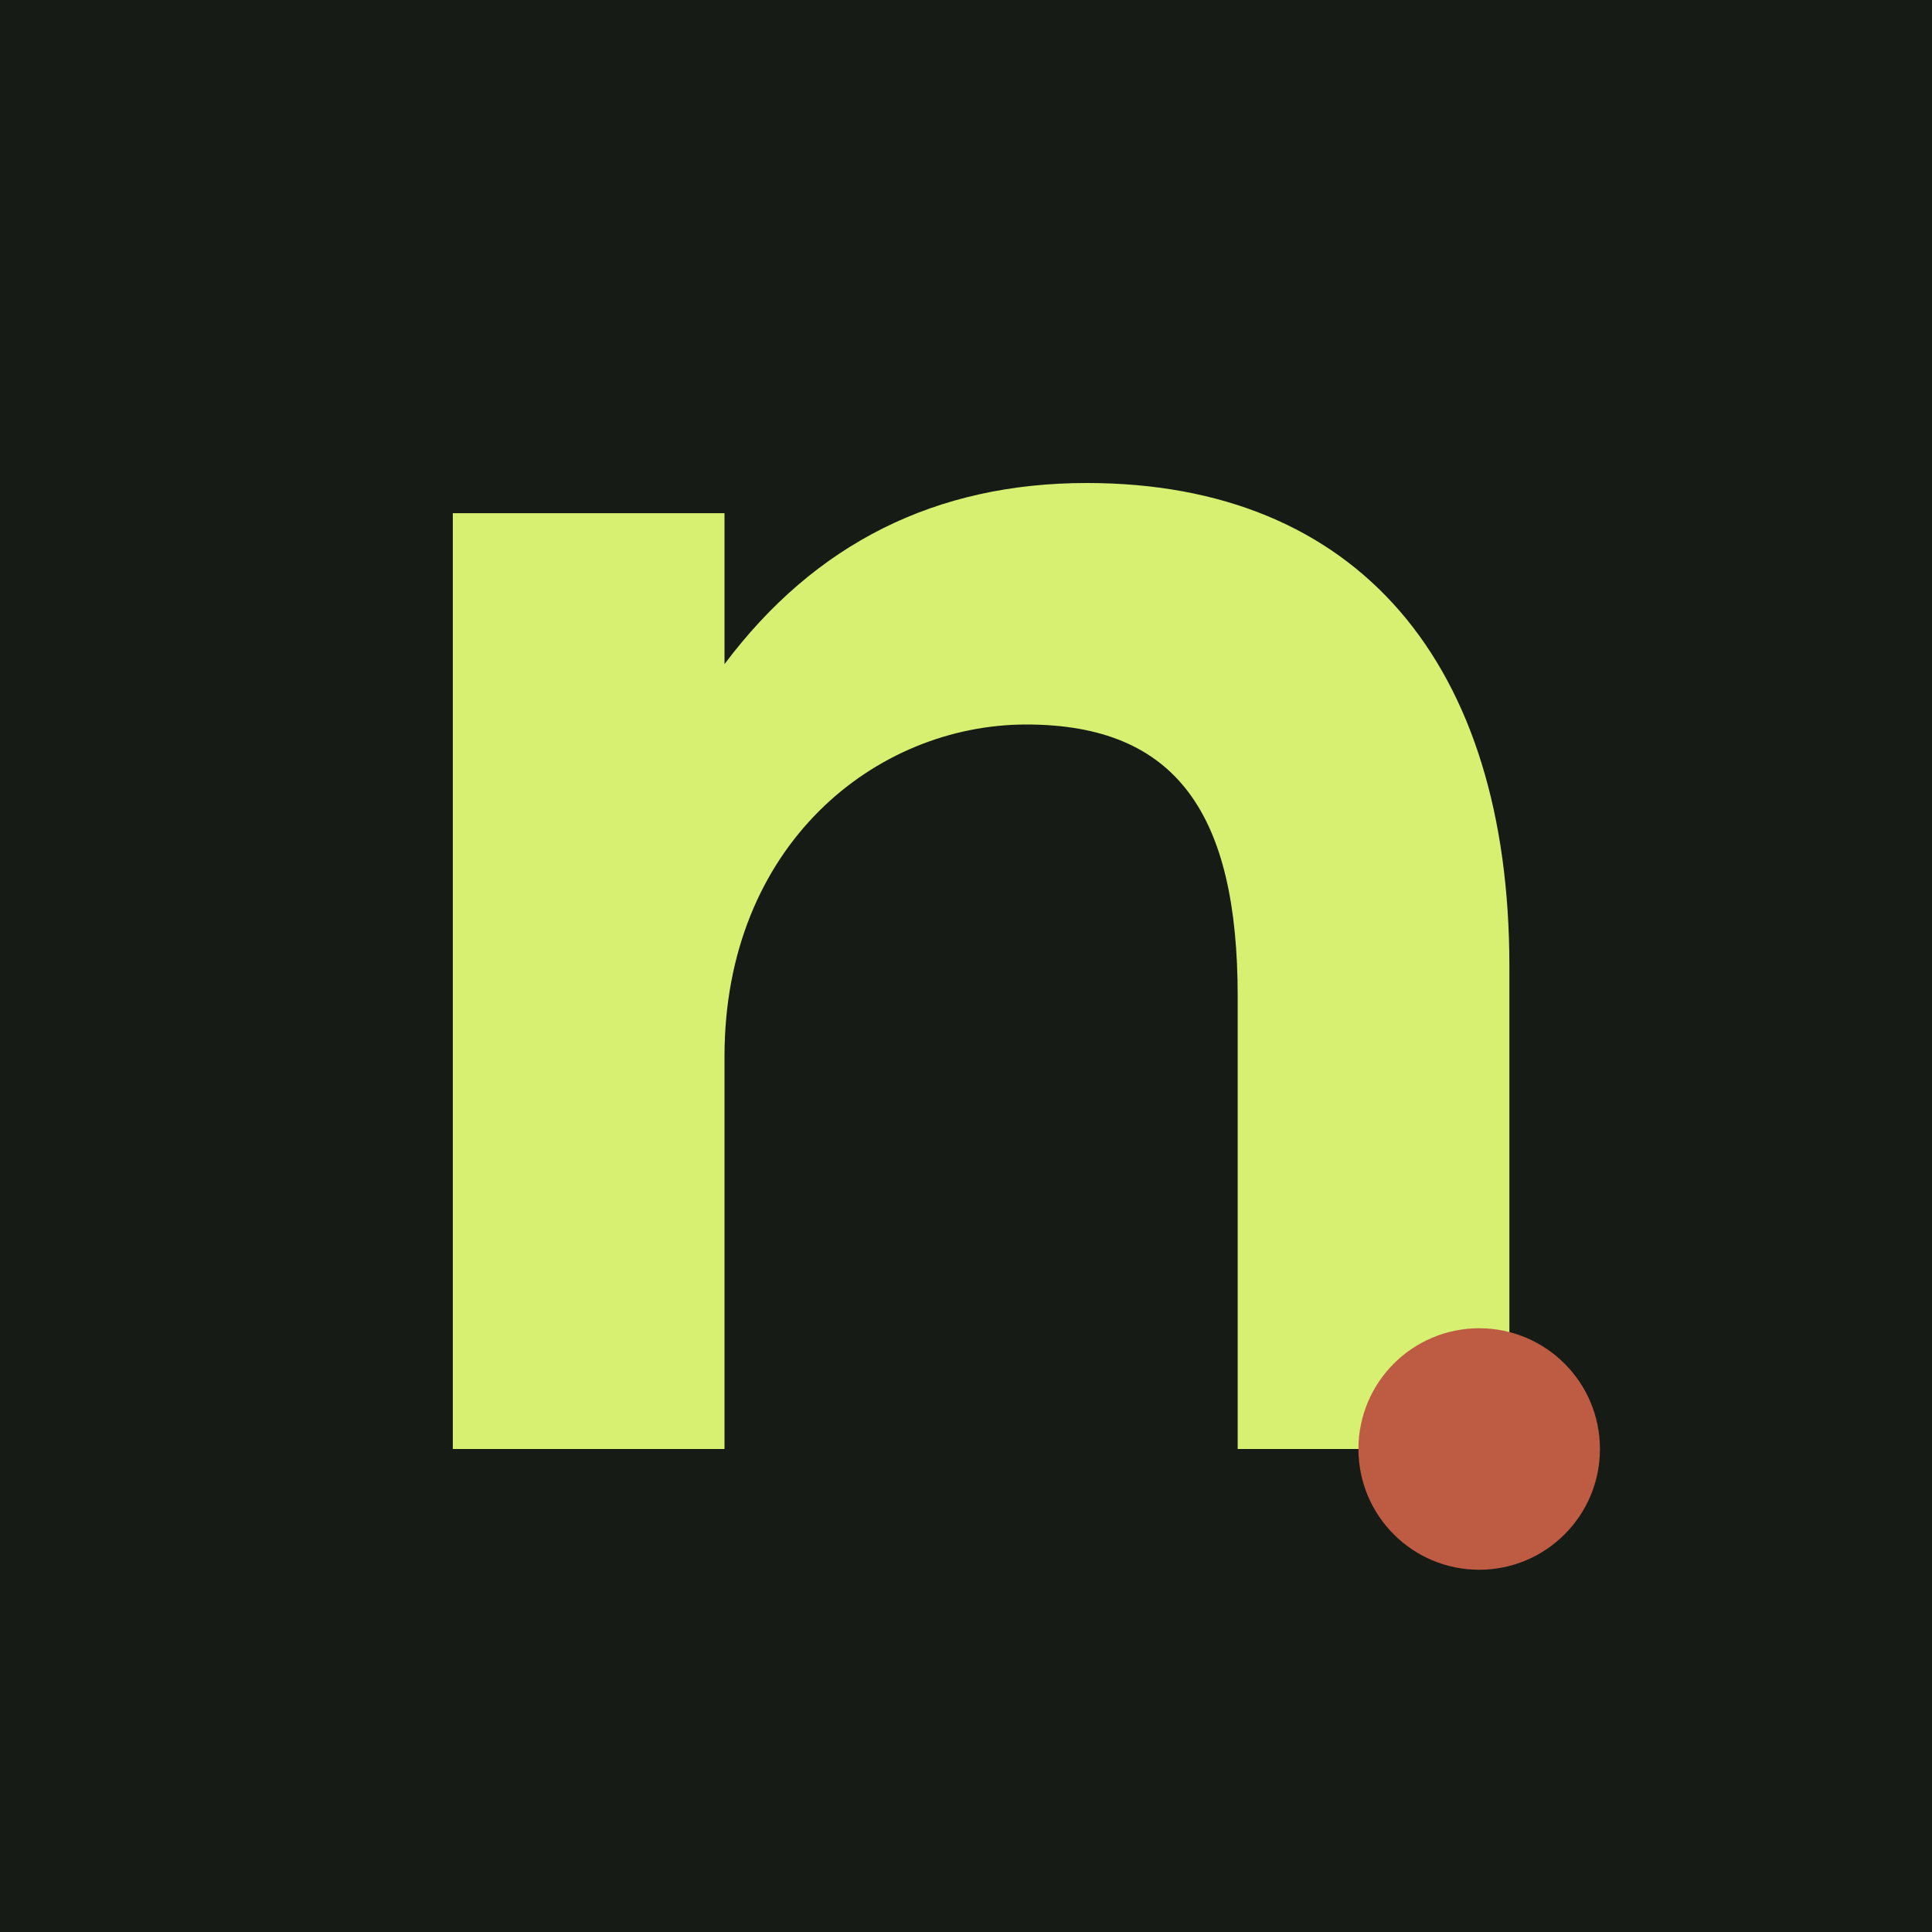
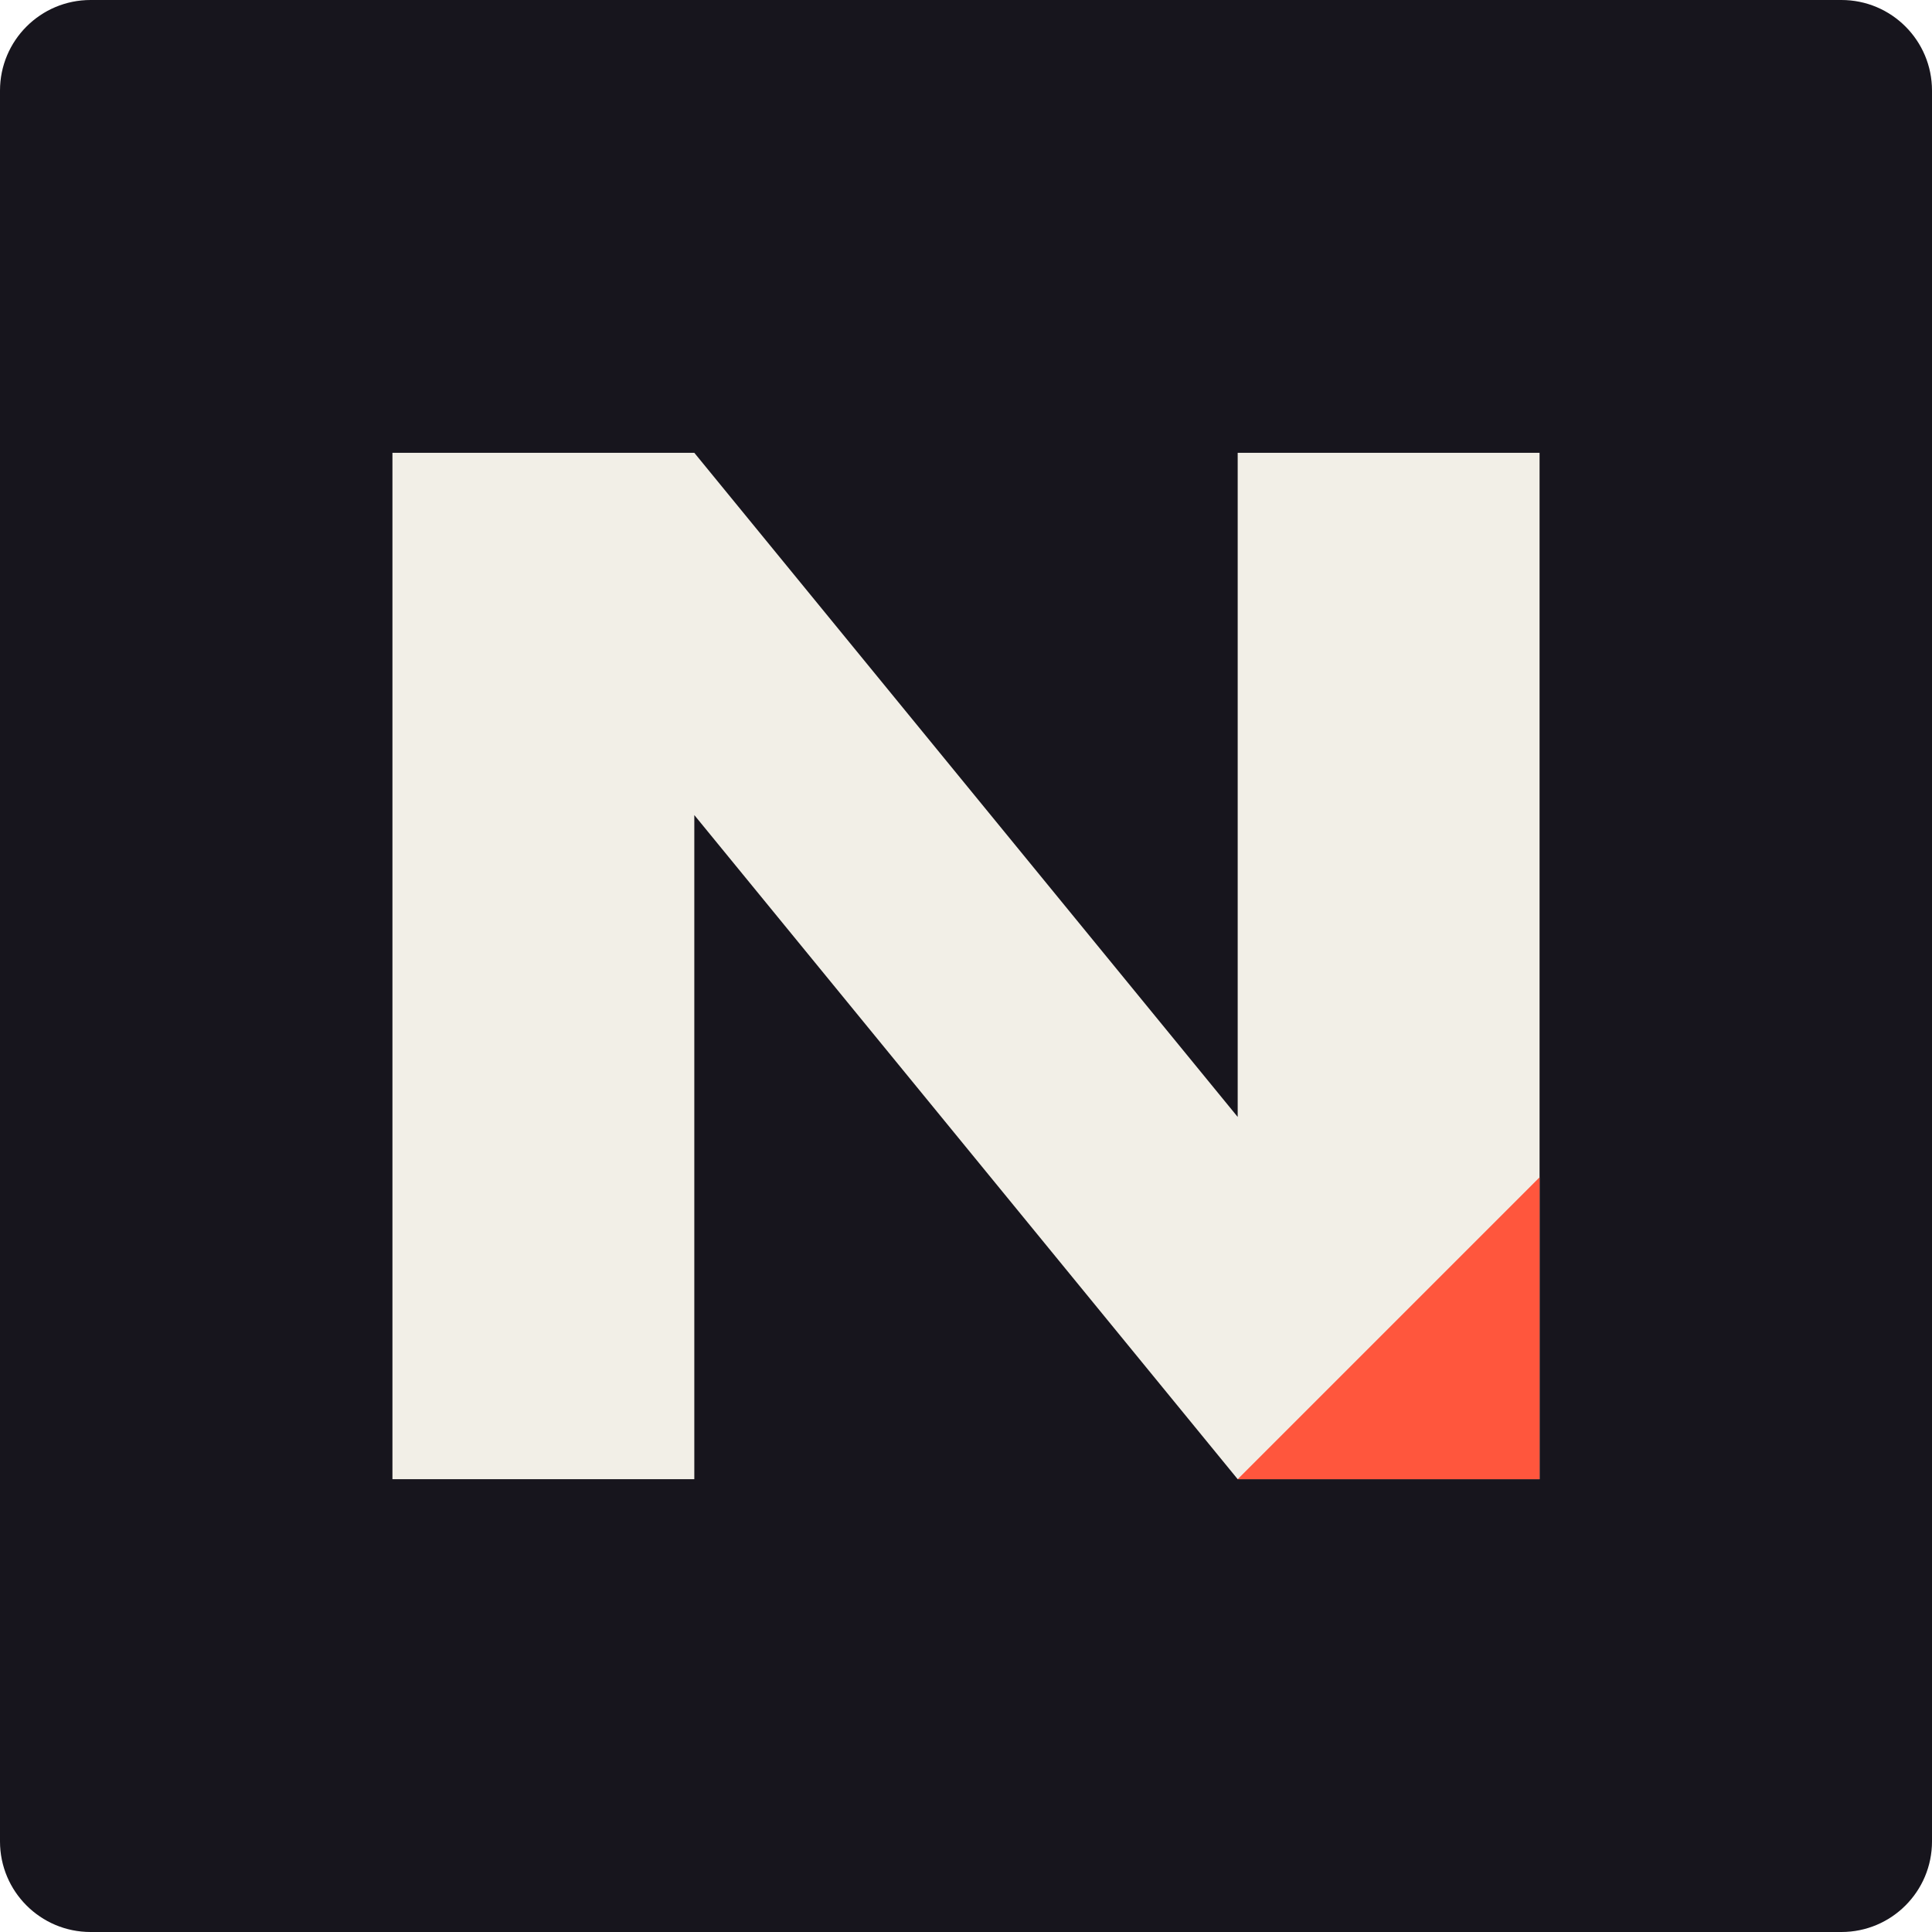
<svg xmlns="http://www.w3.org/2000/svg" viewBox="0 0 64 64">
-   <rect width="64" height="64" fill="#171b16" />
-   <path d="M15 48V17h9v5c3-4 7-6 12-6 9 0 14 6 14 16v16h-9V33c0-6-2-9-7-9s-10 4-10 11v13z" fill="#d8f071" />
-   <circle cx="49" cy="48" r="4" fill="#bd5c42" />
+   <rect width="64" height="64" rx="3" fill="#17151d" />
+   <path d="M13 49V15h10l18 22V15h10v34H41L23 27v22z" fill="#f2efe7" />
+   <path d="M41 49h10v-10z" fill="#ff563d" />
</svg>
